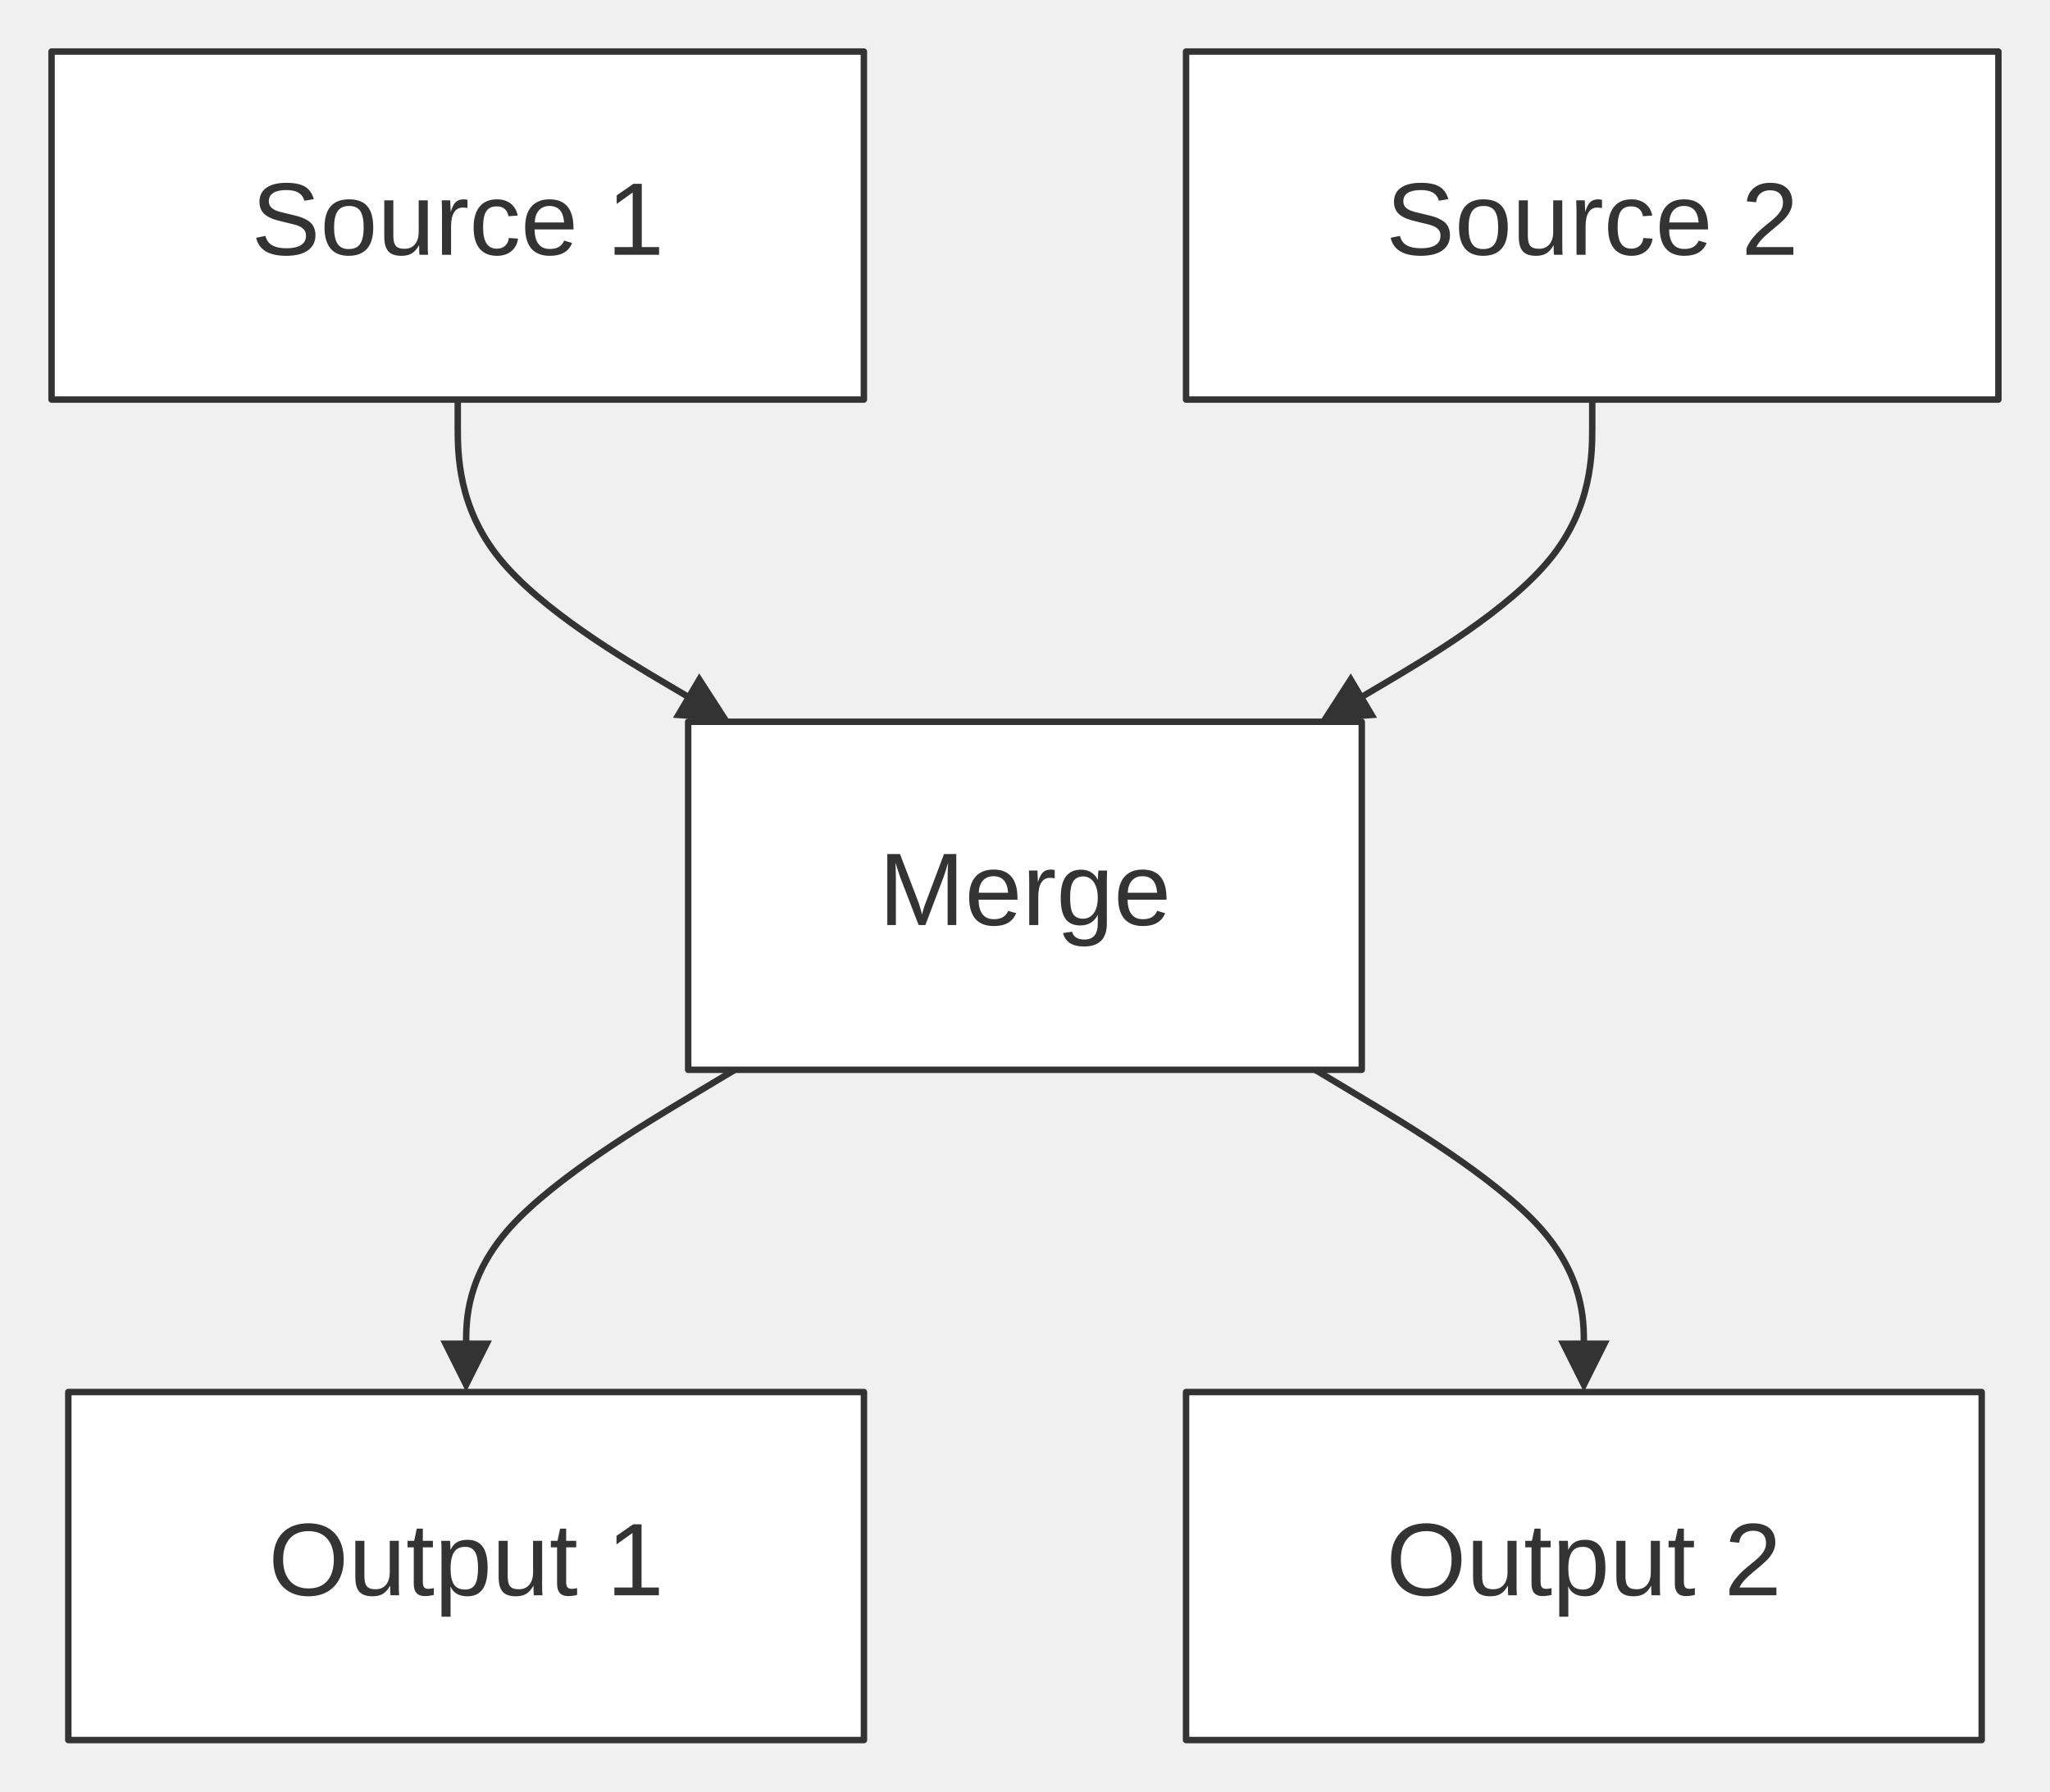
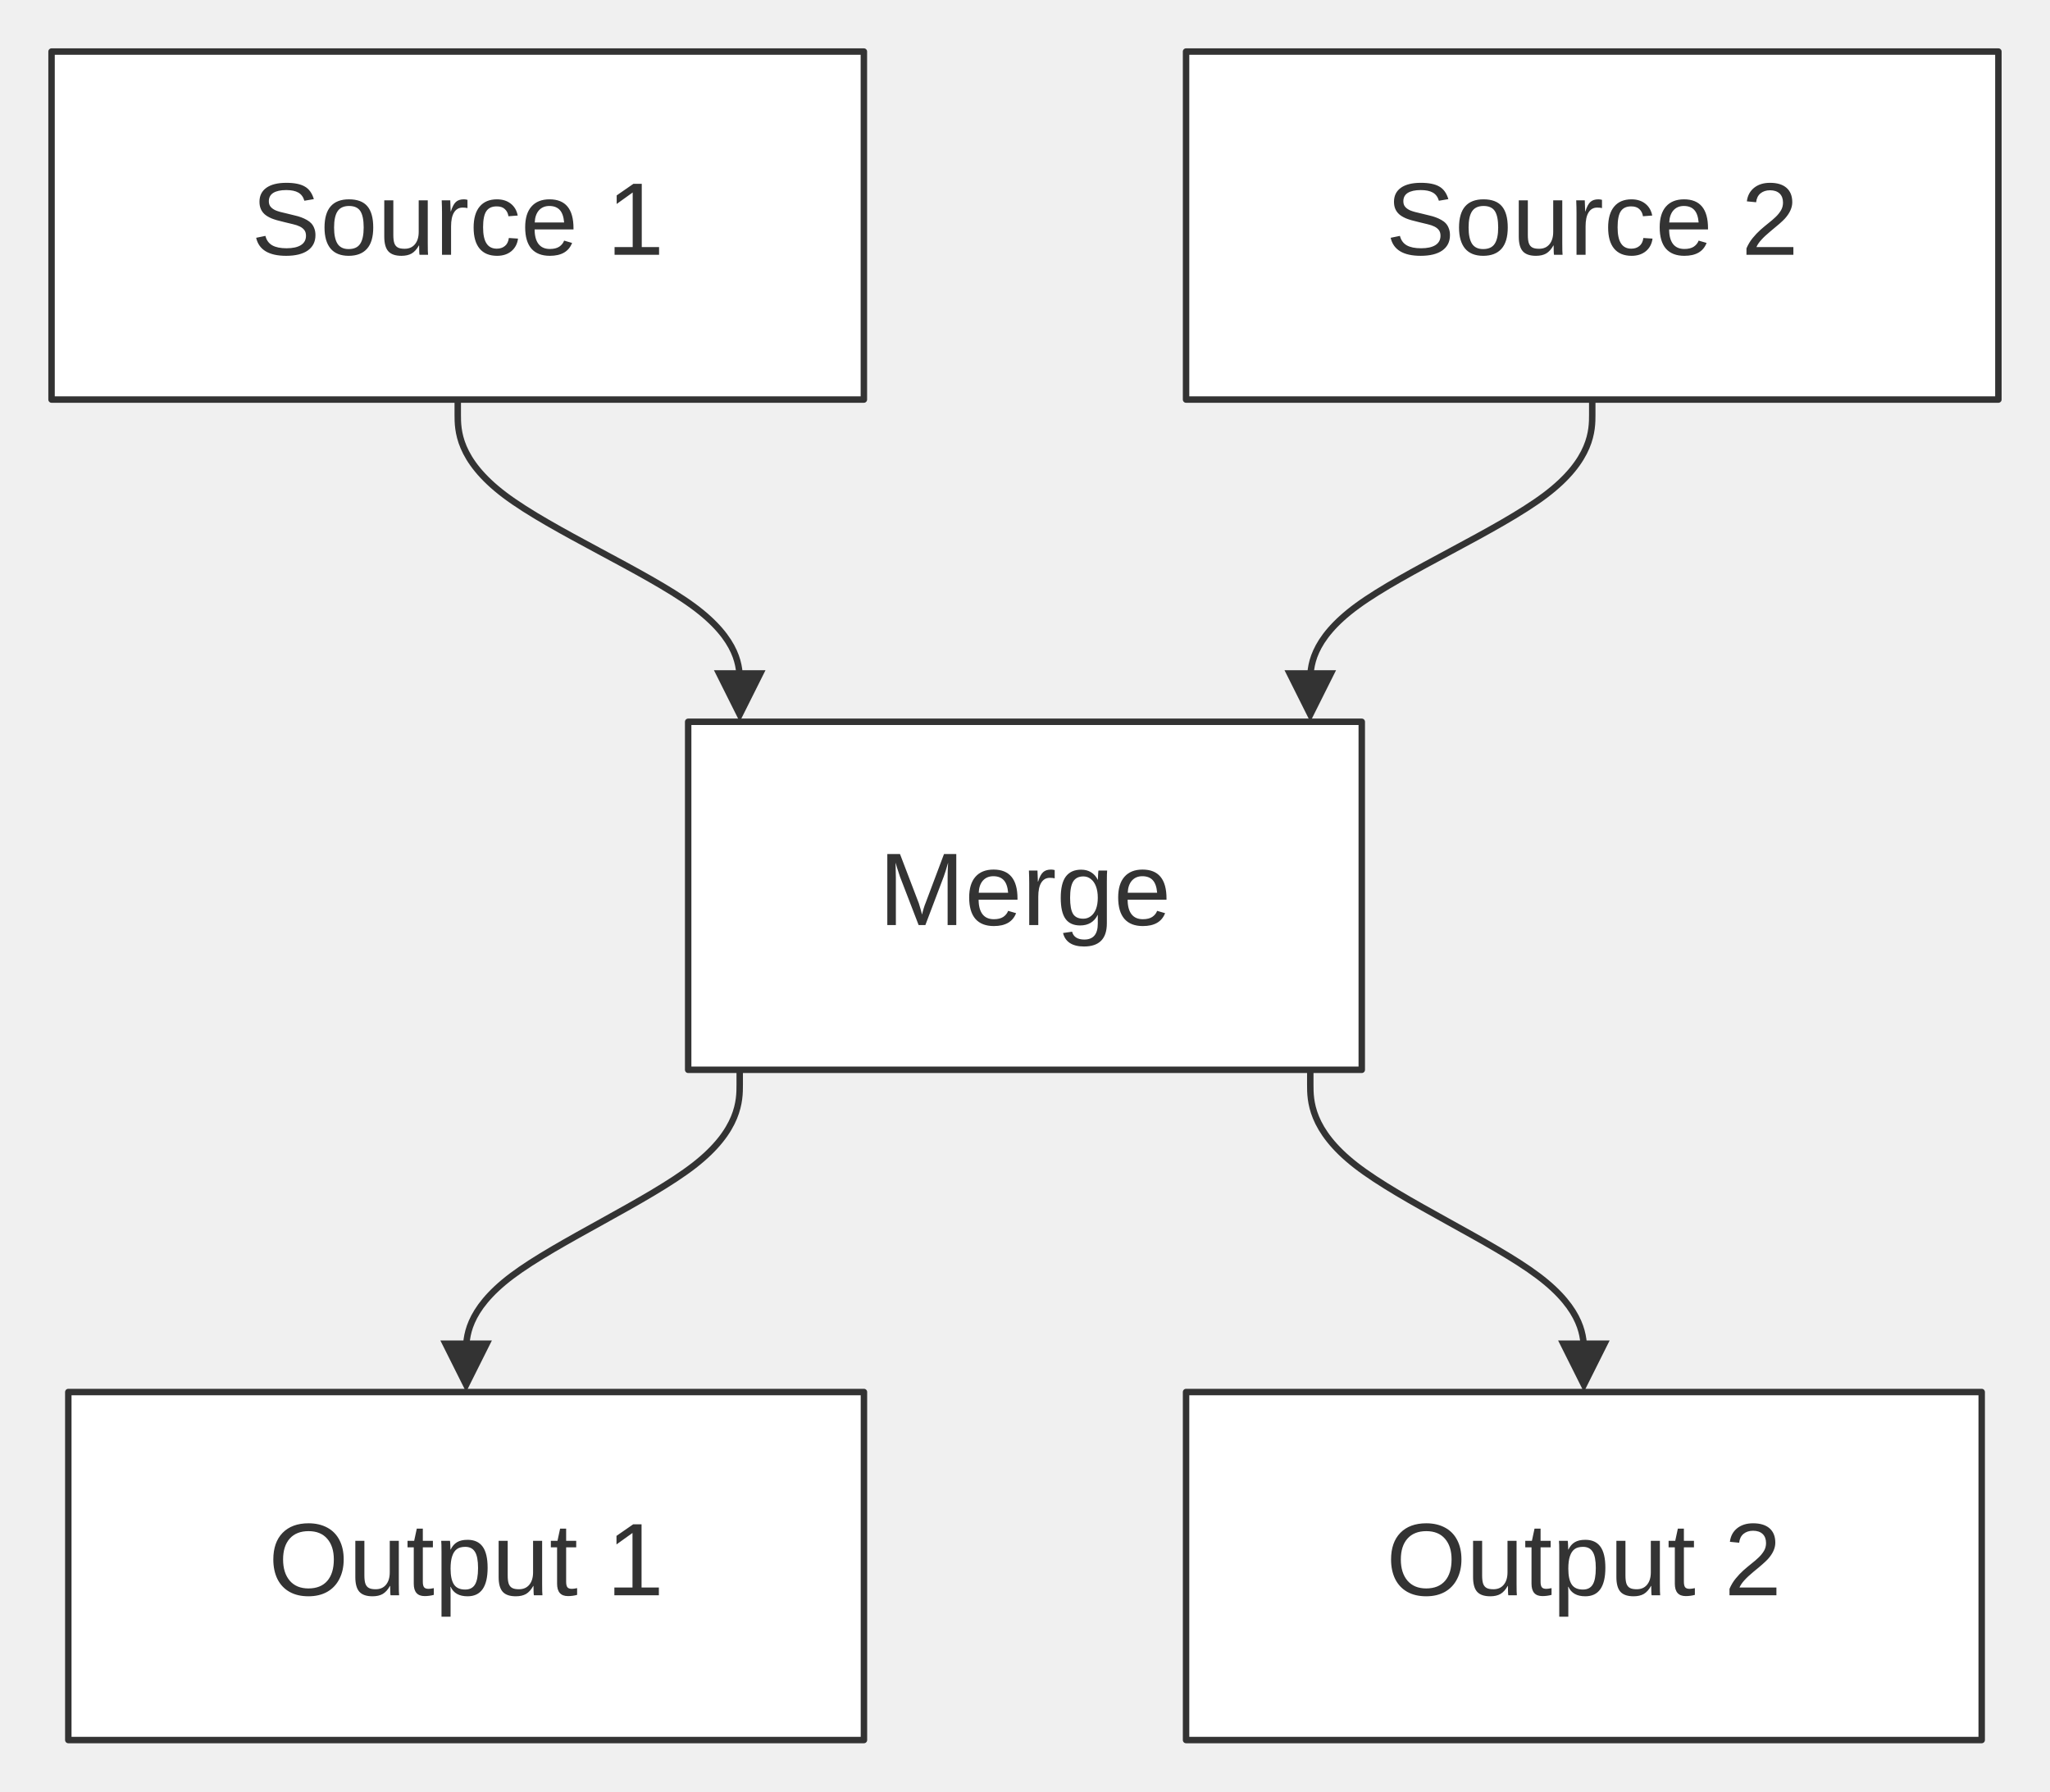
<svg xmlns="http://www.w3.org/2000/svg" width="100%" viewBox="0 0 318.15 278.00" style="max-width: 318.15px; background-color: transparent;" font-family="&quot;trebuchet ms&quot;, verdana, arial, sans-serif" font-size="16.00">
  <defs>
    <marker id="arrowhead" viewBox="0 0 10.00 10.00" refX="5.00" refY="5.00" markerWidth="8.00" markerHeight="8.00" orient="auto-start-reverse" markerUnits="userSpaceOnUse">
      <path d="M 0 0 L 10.00 5.00 L 0 10.00 z" fill="#333" />
    </marker>
    <marker id="crosshead" viewBox="0 0 11.00 11.00" refX="12.00" refY="5.20" markerWidth="11.00" markerHeight="11.00" orient="auto-start-reverse" markerUnits="userSpaceOnUse">
      <path d="M 1,1 l 9,9 M 10,1 l -9,9" stroke="#333" stroke-width="2" />
    </marker>
    <marker id="circlehead" viewBox="0 0 10.00 10.00" refX="11.00" refY="5.00" markerWidth="11.00" markerHeight="11.00" orient="auto-start-reverse" markerUnits="userSpaceOnUse">
      <circle cx="5" cy="5" r="5" stroke="#333" stroke-width="1" fill="#333" />
    </marker>
    <marker id="open-arrowhead" viewBox="0 0 10.00 10.00" refX="5.00" refY="5.00" markerWidth="8.00" markerHeight="8.00" orient="auto-start-reverse" markerUnits="userSpaceOnUse">
      <polygon points="0,0 10.00,5.00 0,10.00" fill="white" stroke="#333" stroke-width="1" />
    </marker>
    <marker id="diamondhead" viewBox="0 0 12.00 12.00" refX="6.00" refY="6.00" markerWidth="12.00" markerHeight="12.00" orient="auto-start-reverse" markerUnits="userSpaceOnUse">
      <polygon points="0,6.00 6.00,0 12.00,6.00 6.00,12.00" fill="#333" />
    </marker>
    <marker id="open-diamondhead" viewBox="0 0 12.00 12.00" refX="6.00" refY="6.00" markerWidth="12.00" markerHeight="12.00" orient="auto-start-reverse" markerUnits="userSpaceOnUse">
      <polygon points="0,6.00 6.00,0 12.00,6.00 6.00,12.00" fill="white" stroke="#333" stroke-width="1" />
    </marker>
  </defs>
  <g transform="translate(0.00,0.00)">
    <g class="edgePaths">
-       <path d="M71.04,62.00 L71.04,66.17 C71.04,70.33 71.04,78.67 77.52,86.66 C84.00,94.66 96.96,102.31 103.44,106.14 L109.92,109.97" stroke="#333" stroke-width="1.00" fill="none" stroke-linecap="round" stroke-linejoin="round" marker-end="url(#arrowhead)" />
-       <path d="M247.11,62.00 L247.11,66.17 C247.11,70.33 247.11,78.67 240.63,86.66 C234.15,94.66 221.19,102.31 214.71,106.14 L208.23,109.97" stroke="#333" stroke-width="1.00" fill="none" stroke-linecap="round" stroke-linejoin="round" marker-end="url(#arrowhead)" />
-       <path d="M114.04,166.00 L107.09,170.17 C100.14,174.33 86.24,182.67 79.29,190.33 C72.34,198.00 72.34,205.00 72.34,208.50 L72.34,212.00" stroke="#333" stroke-width="1.00" fill="none" stroke-linecap="round" stroke-linejoin="round" marker-end="url(#arrowhead)" />
-       <path d="M204.11,166.00 L211.06,170.17 C218.01,174.33 231.91,182.67 238.86,190.33 C245.81,198.00 245.81,205.00 245.81,208.50 L245.81,212.00" stroke="#333" stroke-width="1.00" fill="none" stroke-linecap="round" stroke-linejoin="round" marker-end="url(#arrowhead)" />
+       <path d="M71.04,62.00 L71.04,64.33 C71.04,66.67 71.04,71.33 78.33,76.83 C85.63,82.33 100.21,88.67 107.51,94.00 C114.80,99.33 114.80,103.67 114.80,105.83 L114.80,108.00" stroke="#333" stroke-width="1.00" fill="none" stroke-linecap="round" stroke-linejoin="round" marker-end="url(#arrowhead)" />
+       <path d="M247.11,62.00 L247.11,64.33 C247.11,66.67 247.11,71.33 239.82,76.83 C232.52,82.33 217.93,88.67 210.64,94.00 C203.35,99.33 203.35,103.67 203.35,105.83 L203.35,108.00" stroke="#333" stroke-width="1.00" fill="none" stroke-linecap="round" stroke-linejoin="round" marker-end="url(#arrowhead)" />
+       <path d="M114.80,166.00 L114.80,168.33 C114.80,170.67 114.80,175.33 107.72,180.83 C100.65,186.33 86.49,192.67 79.41,198.00 C72.34,203.33 72.34,207.67 72.34,209.83 L72.34,212.00" stroke="#333" stroke-width="1.00" fill="none" stroke-linecap="round" stroke-linejoin="round" marker-end="url(#arrowhead)" />
+       <path d="M203.35,166.00 L203.35,168.33 C203.35,170.67 203.35,175.33 210.42,180.83 C217.50,186.33 231.66,192.67 238.73,198.00 C245.81,203.33 245.81,207.67 245.81,209.83 L245.81,212.00" stroke="#333" stroke-width="1.00" fill="none" stroke-linecap="round" stroke-linejoin="round" marker-end="url(#arrowhead)" />
    </g>
    <g class="edgeLabels">
    </g>
    <g class="nodes">
      <rect x="8.00" y="8.00" width="126.07" height="54.00" fill="white" stroke="#333" stroke-width="1.00" stroke-linejoin="round" />
      <text x="71.04" y="35.00" text-anchor="middle" dominant-baseline="middle" fill="#333">Source 1</text>
      <rect x="184.07" y="8.00" width="126.07" height="54.00" fill="white" stroke="#333" stroke-width="1.00" stroke-linejoin="round" />
      <text x="247.11" y="35.00" text-anchor="middle" dominant-baseline="middle" fill="#333">Source 2</text>
      <rect x="106.80" y="112.00" width="104.54" height="54.00" fill="white" stroke="#333" stroke-width="1.00" stroke-linejoin="round" />
      <text x="159.07" y="139.00" text-anchor="middle" dominant-baseline="middle" fill="#333">Merge</text>
      <rect x="10.60" y="216.00" width="123.48" height="54.00" fill="white" stroke="#333" stroke-width="1.00" stroke-linejoin="round" />
      <text x="72.34" y="243.00" text-anchor="middle" dominant-baseline="middle" fill="#333">Output 1</text>
      <rect x="184.07" y="216.00" width="123.48" height="54.00" fill="white" stroke="#333" stroke-width="1.00" stroke-linejoin="round" />
      <text x="245.81" y="243.00" text-anchor="middle" dominant-baseline="middle" fill="#333">Output 2</text>
    </g>
  </g>
</svg>
